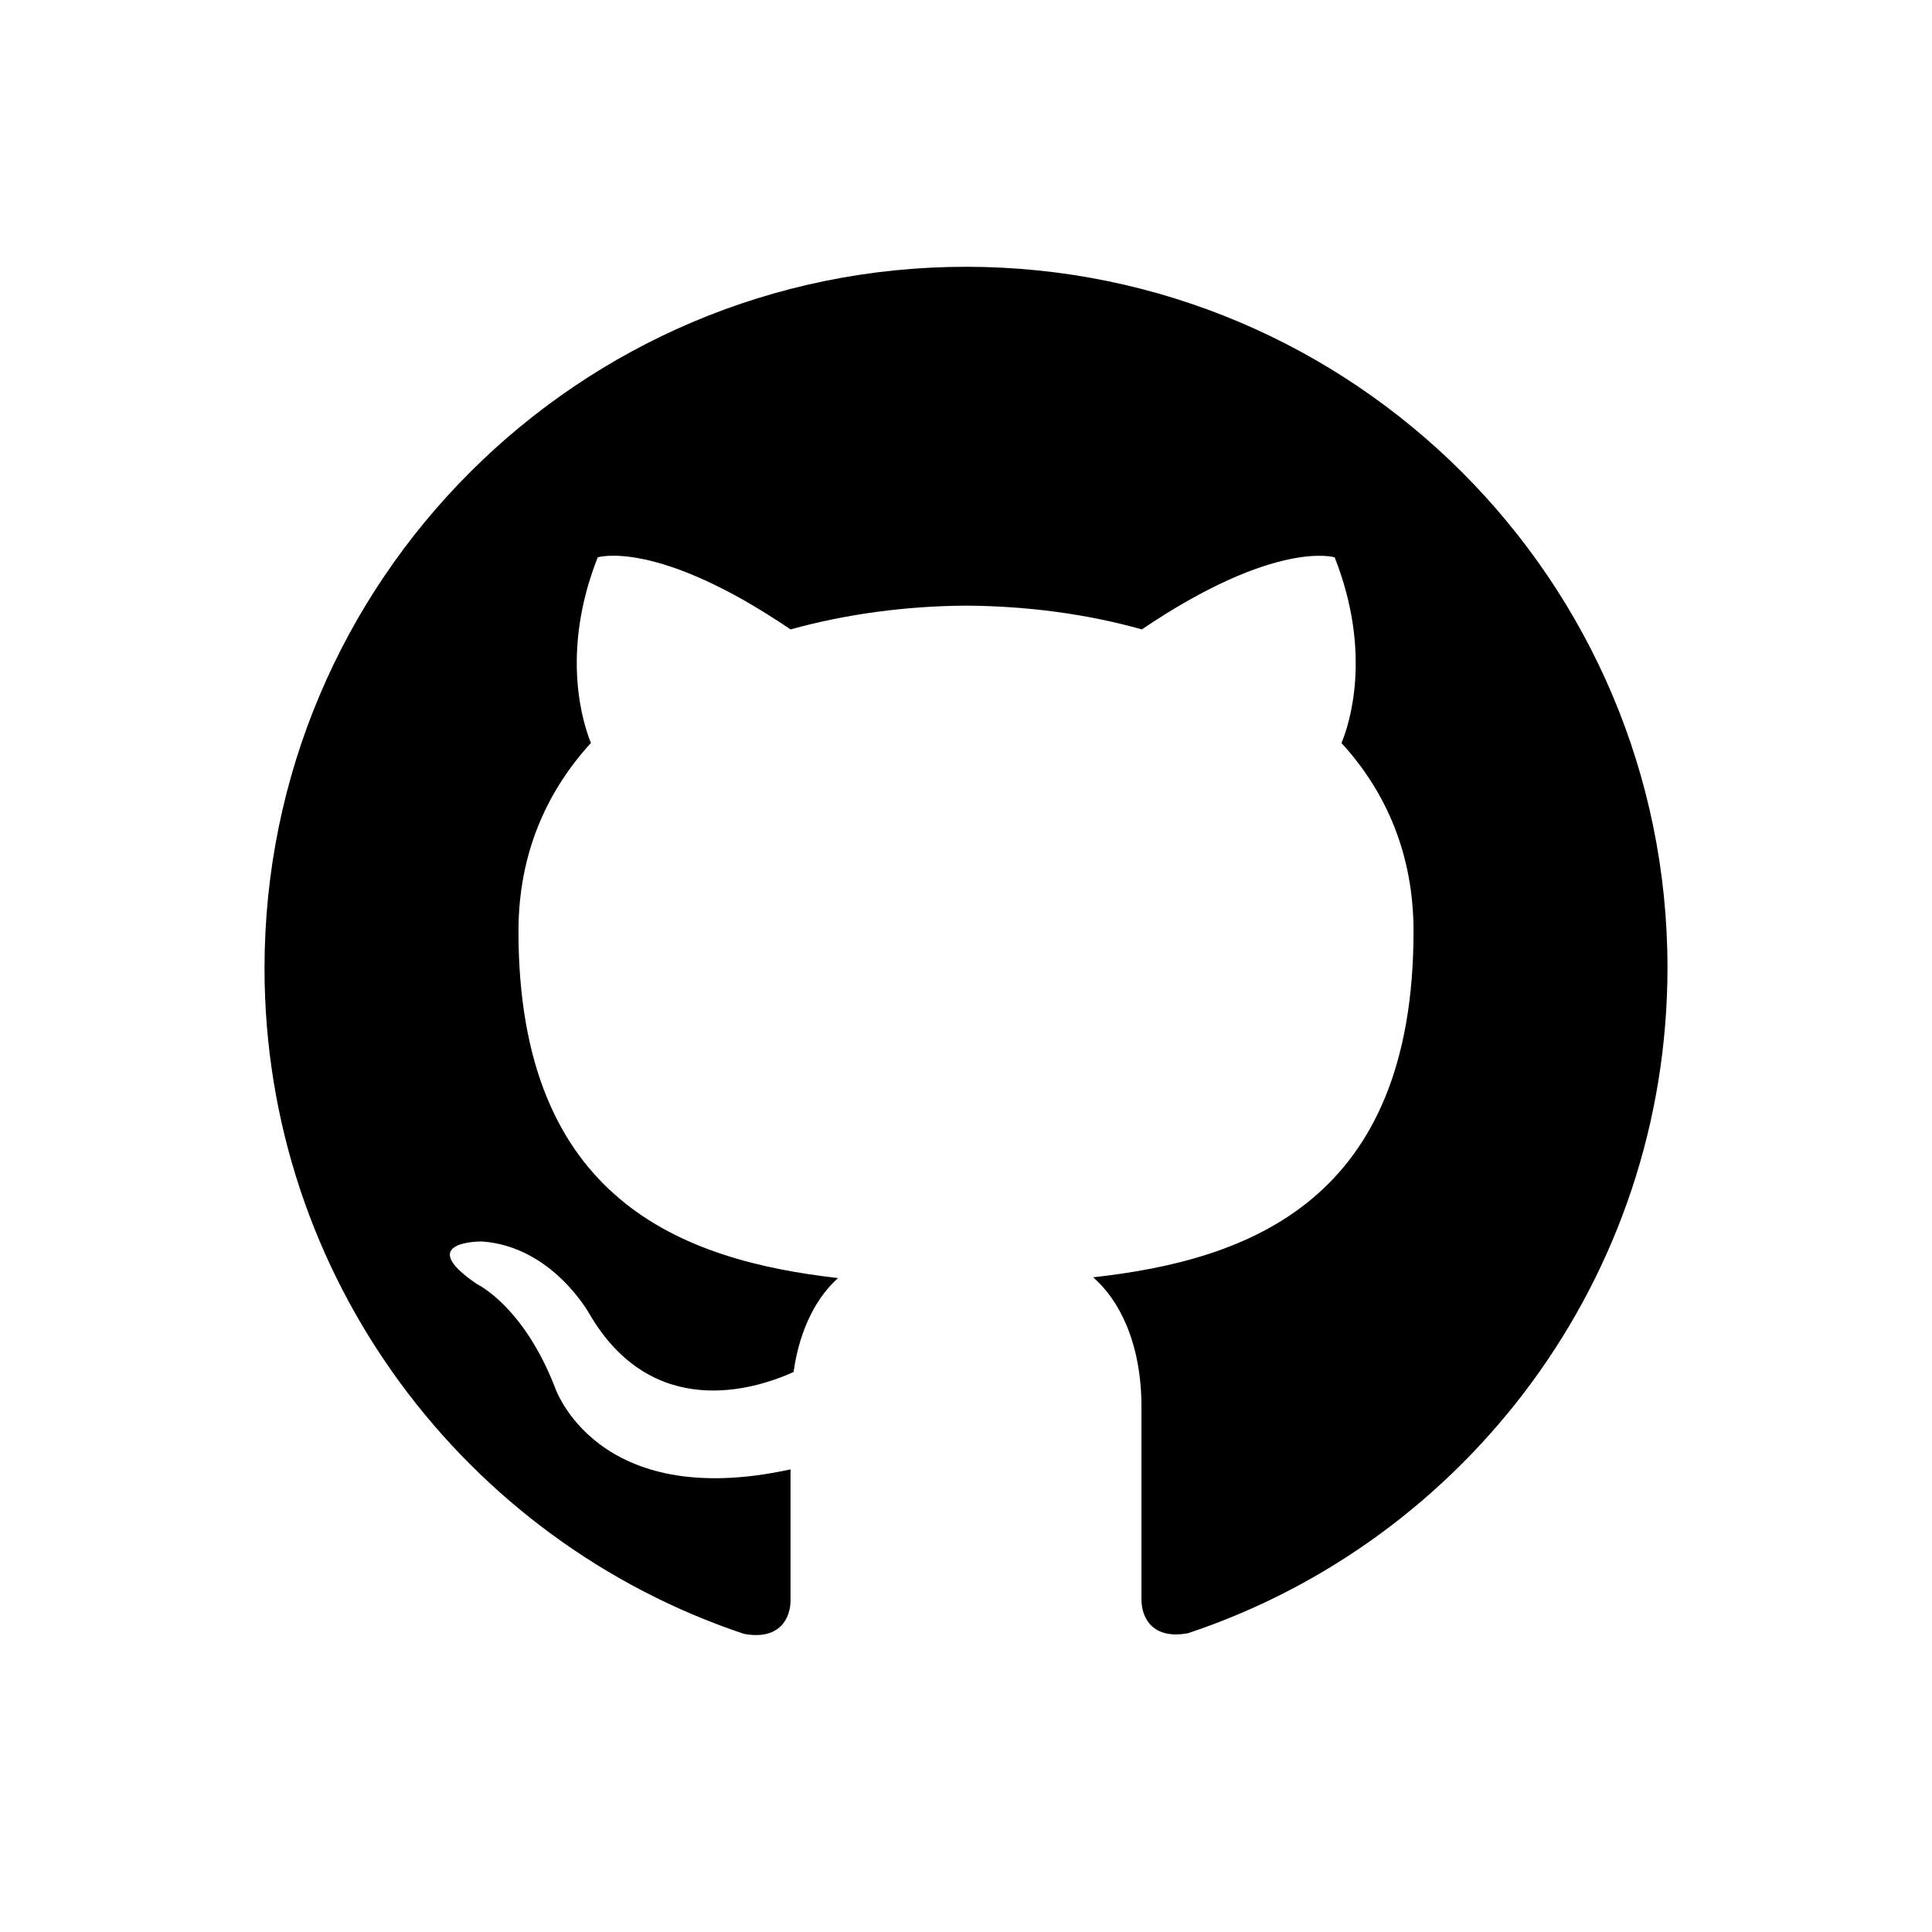
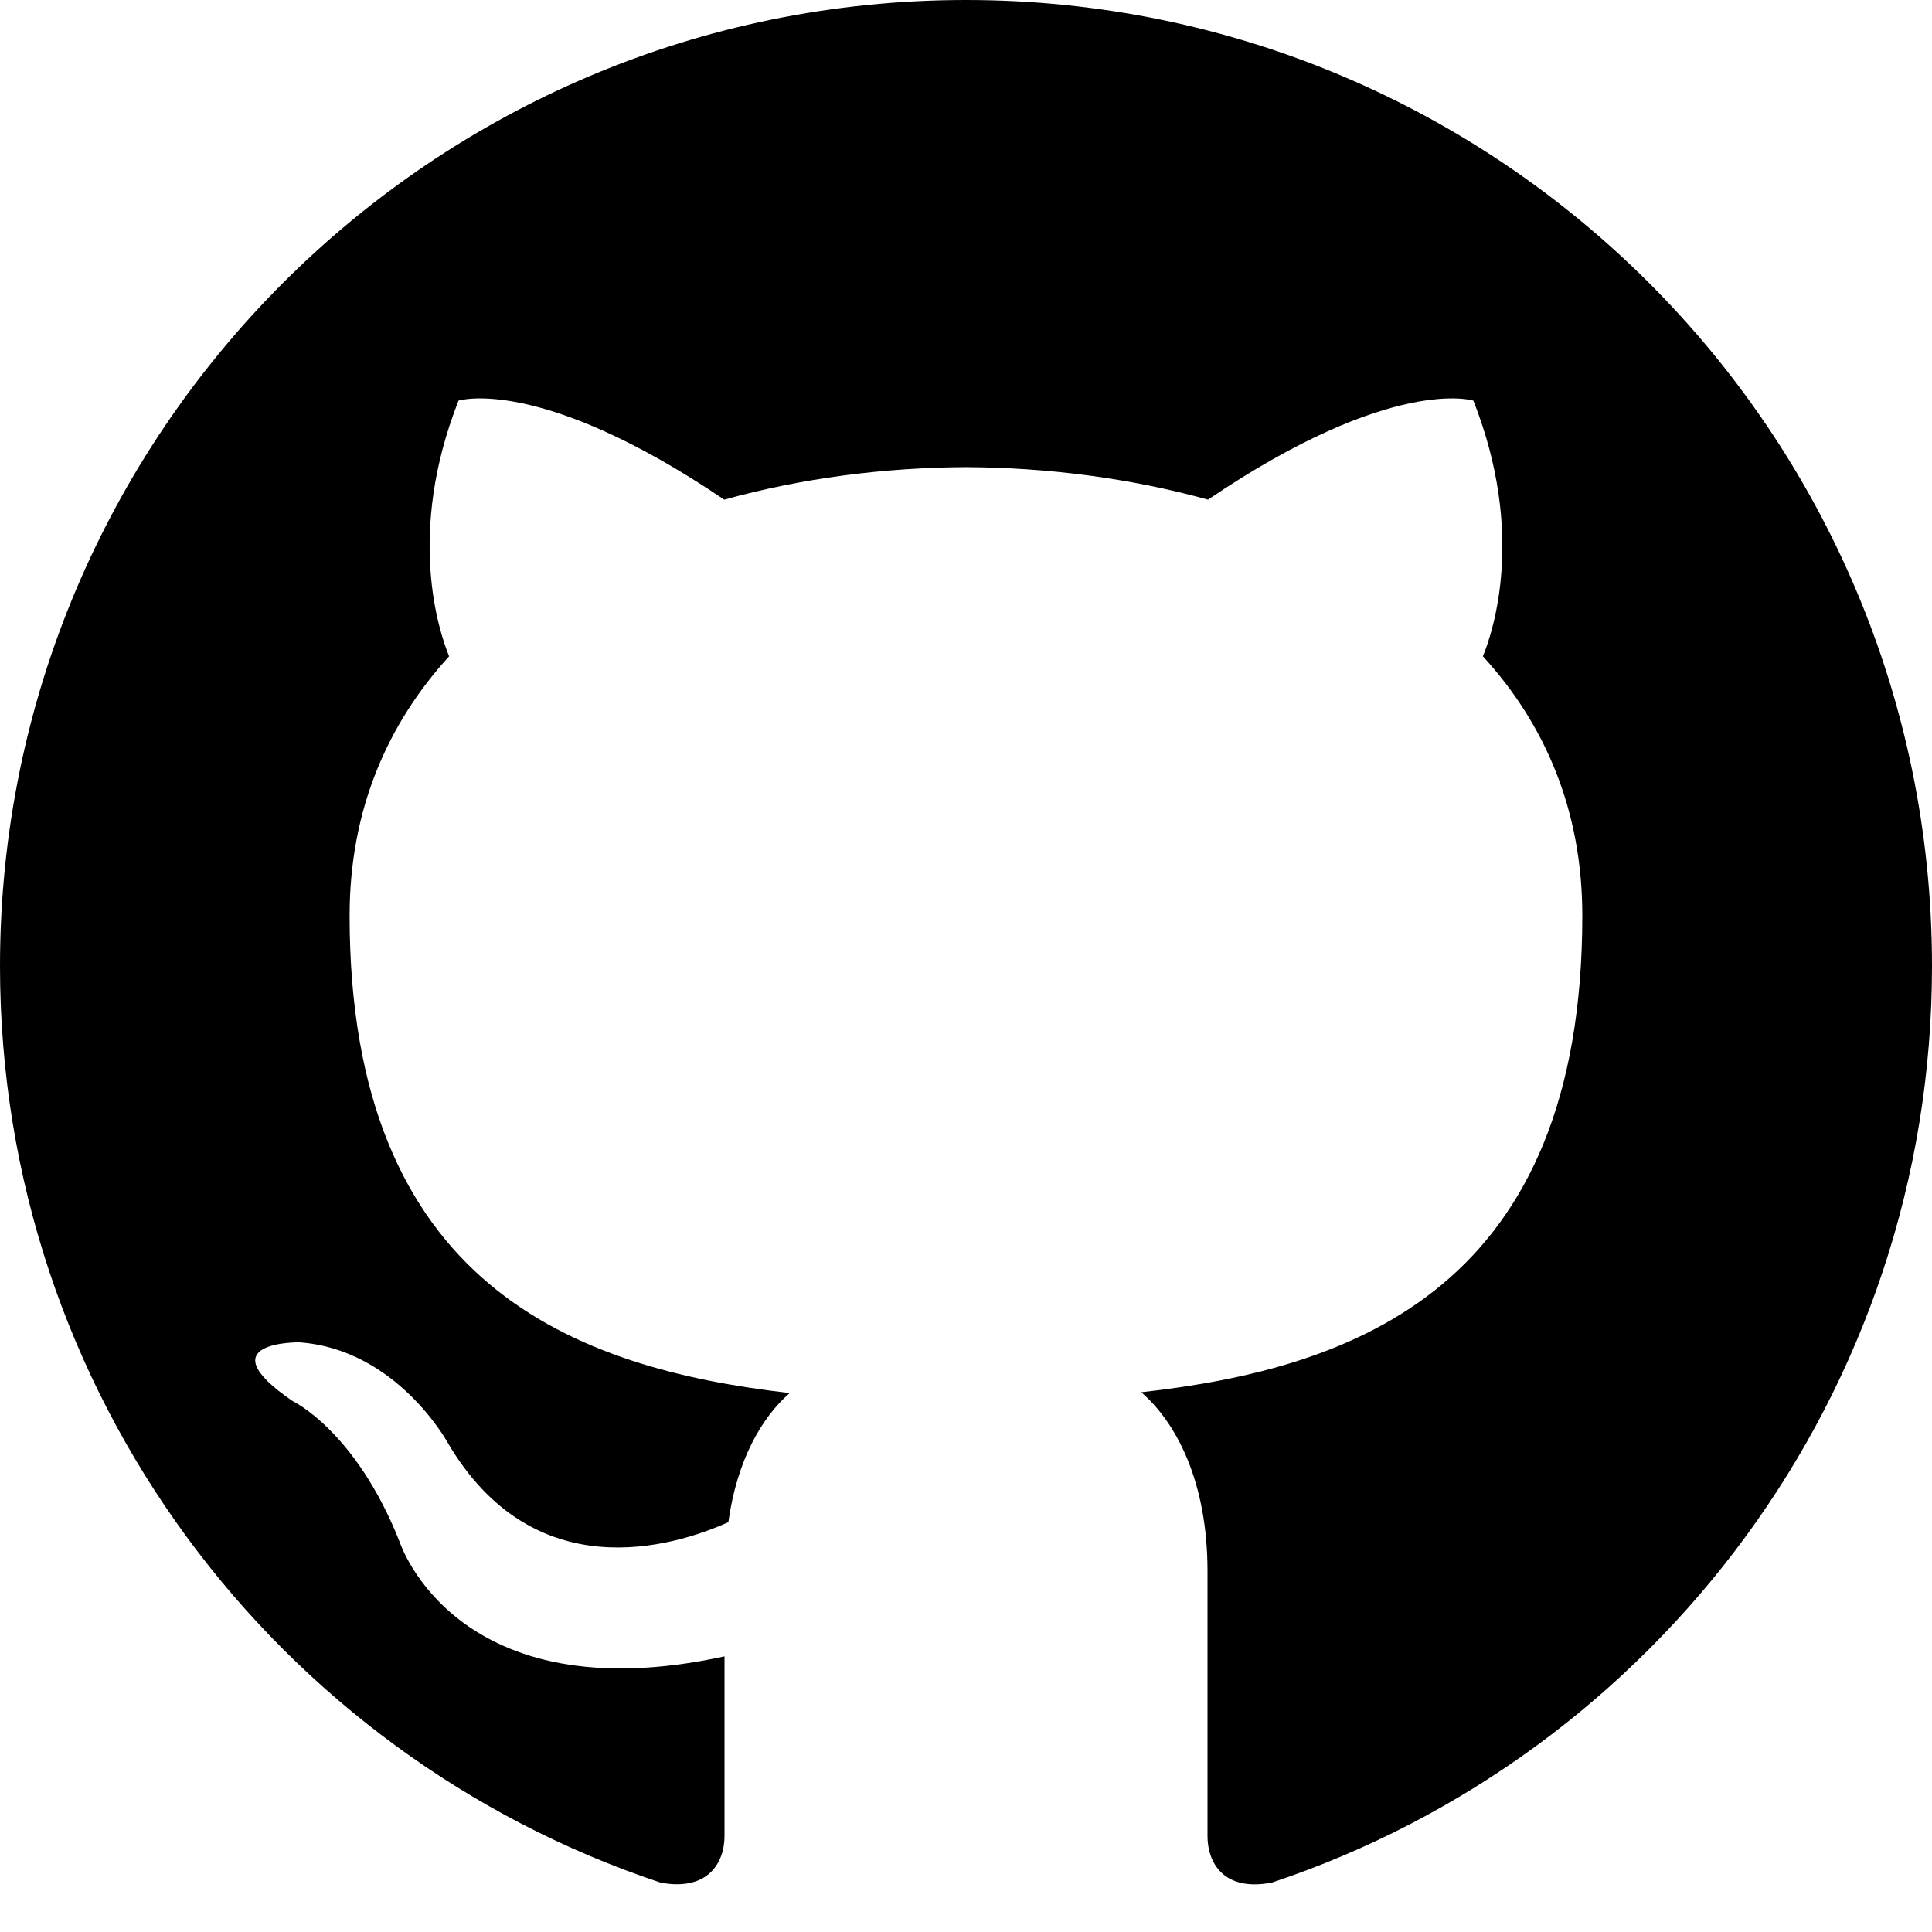
- <svg xmlns="http://www.w3.org/2000/svg" viewBox="0 0 512 512">
-   <path d="M256 70.7c-102.6 0-185.9 83.2-185.9 185.9 0 82.1 53.3 151.8 127.1 176.4 9.3 1.7 12.3-4 12.3-8.9V389.4c-51.7 11.3-62.5-21.9-62.5-21.9 -8.4-21.5-20.6-27.2-20.6-27.2 -16.9-11.5 1.3-11.3 1.3-11.3 18.7 1.3 28.5 19.2 28.5 19.2 16.6 28.4 43.5 20.2 54.1 15.4 1.7-12 6.5-20.2 11.8-24.9 -41.3-4.7-84.7-20.6-84.7-91.9 0-20.3 7.3-36.9 19.2-49.9 -1.9-4.7-8.3-23.6 1.8-49.2 0 0 15.6-5 51.1 19.1 14.8-4.1 30.7-6.2 46.5-6.3 15.8 0.1 31.7 2.1 46.6 6.3 35.5-24 51.1-19.1 51.1-19.1 10.1 25.6 3.8 44.5 1.8 49.2 11.9 13 19.1 29.6 19.1 49.9 0 71.4-43.5 87.1-84.9 91.7 6.7 5.8 12.8 17.1 12.8 34.4 0 24.9 0 44.9 0 51 0 4.9 3 10.7 12.4 8.9 73.8-24.6 127-94.3 127-176.4C441.9 153.9 358.6 70.7 256 70.7z" />
+ <svg xmlns="http://www.w3.org/2000/svg" width="24" height="24" viewBox="0 0 24 24">
+   <path d="M12 0c-6.626 0-12 5.373-12 12 0 5.302 3.438 9.8 8.207 11.387.599.111.793-.261.793-.577v-2.234c-3.338.726-4.033-1.416-4.033-1.416-.546-1.387-1.333-1.756-1.333-1.756-1.089-.745.083-.729.083-.729 1.205.084 1.839 1.237 1.839 1.237 1.07 1.834 2.807 1.304 3.492.997.107-.775.418-1.305.762-1.604-2.665-.305-5.467-1.334-5.467-5.931 0-1.311.469-2.381 1.236-3.221-.124-.303-.535-1.524.117-3.176 0 0 1.008-.322 3.301 1.23.957-.266 1.983-.399 3.003-.404 1.02.005 2.047.138 3.006.404 2.291-1.552 3.297-1.23 3.297-1.23.653 1.653.242 2.874.118 3.176.77.84 1.235 1.911 1.235 3.221 0 4.609-2.807 5.624-5.479 5.921.43.372.823 1.102.823 2.222v3.293c0 .319.192.694.801.576 4.765-1.589 8.199-6.086 8.199-11.386 0-6.627-5.373-12-12-12z" />
</svg>
